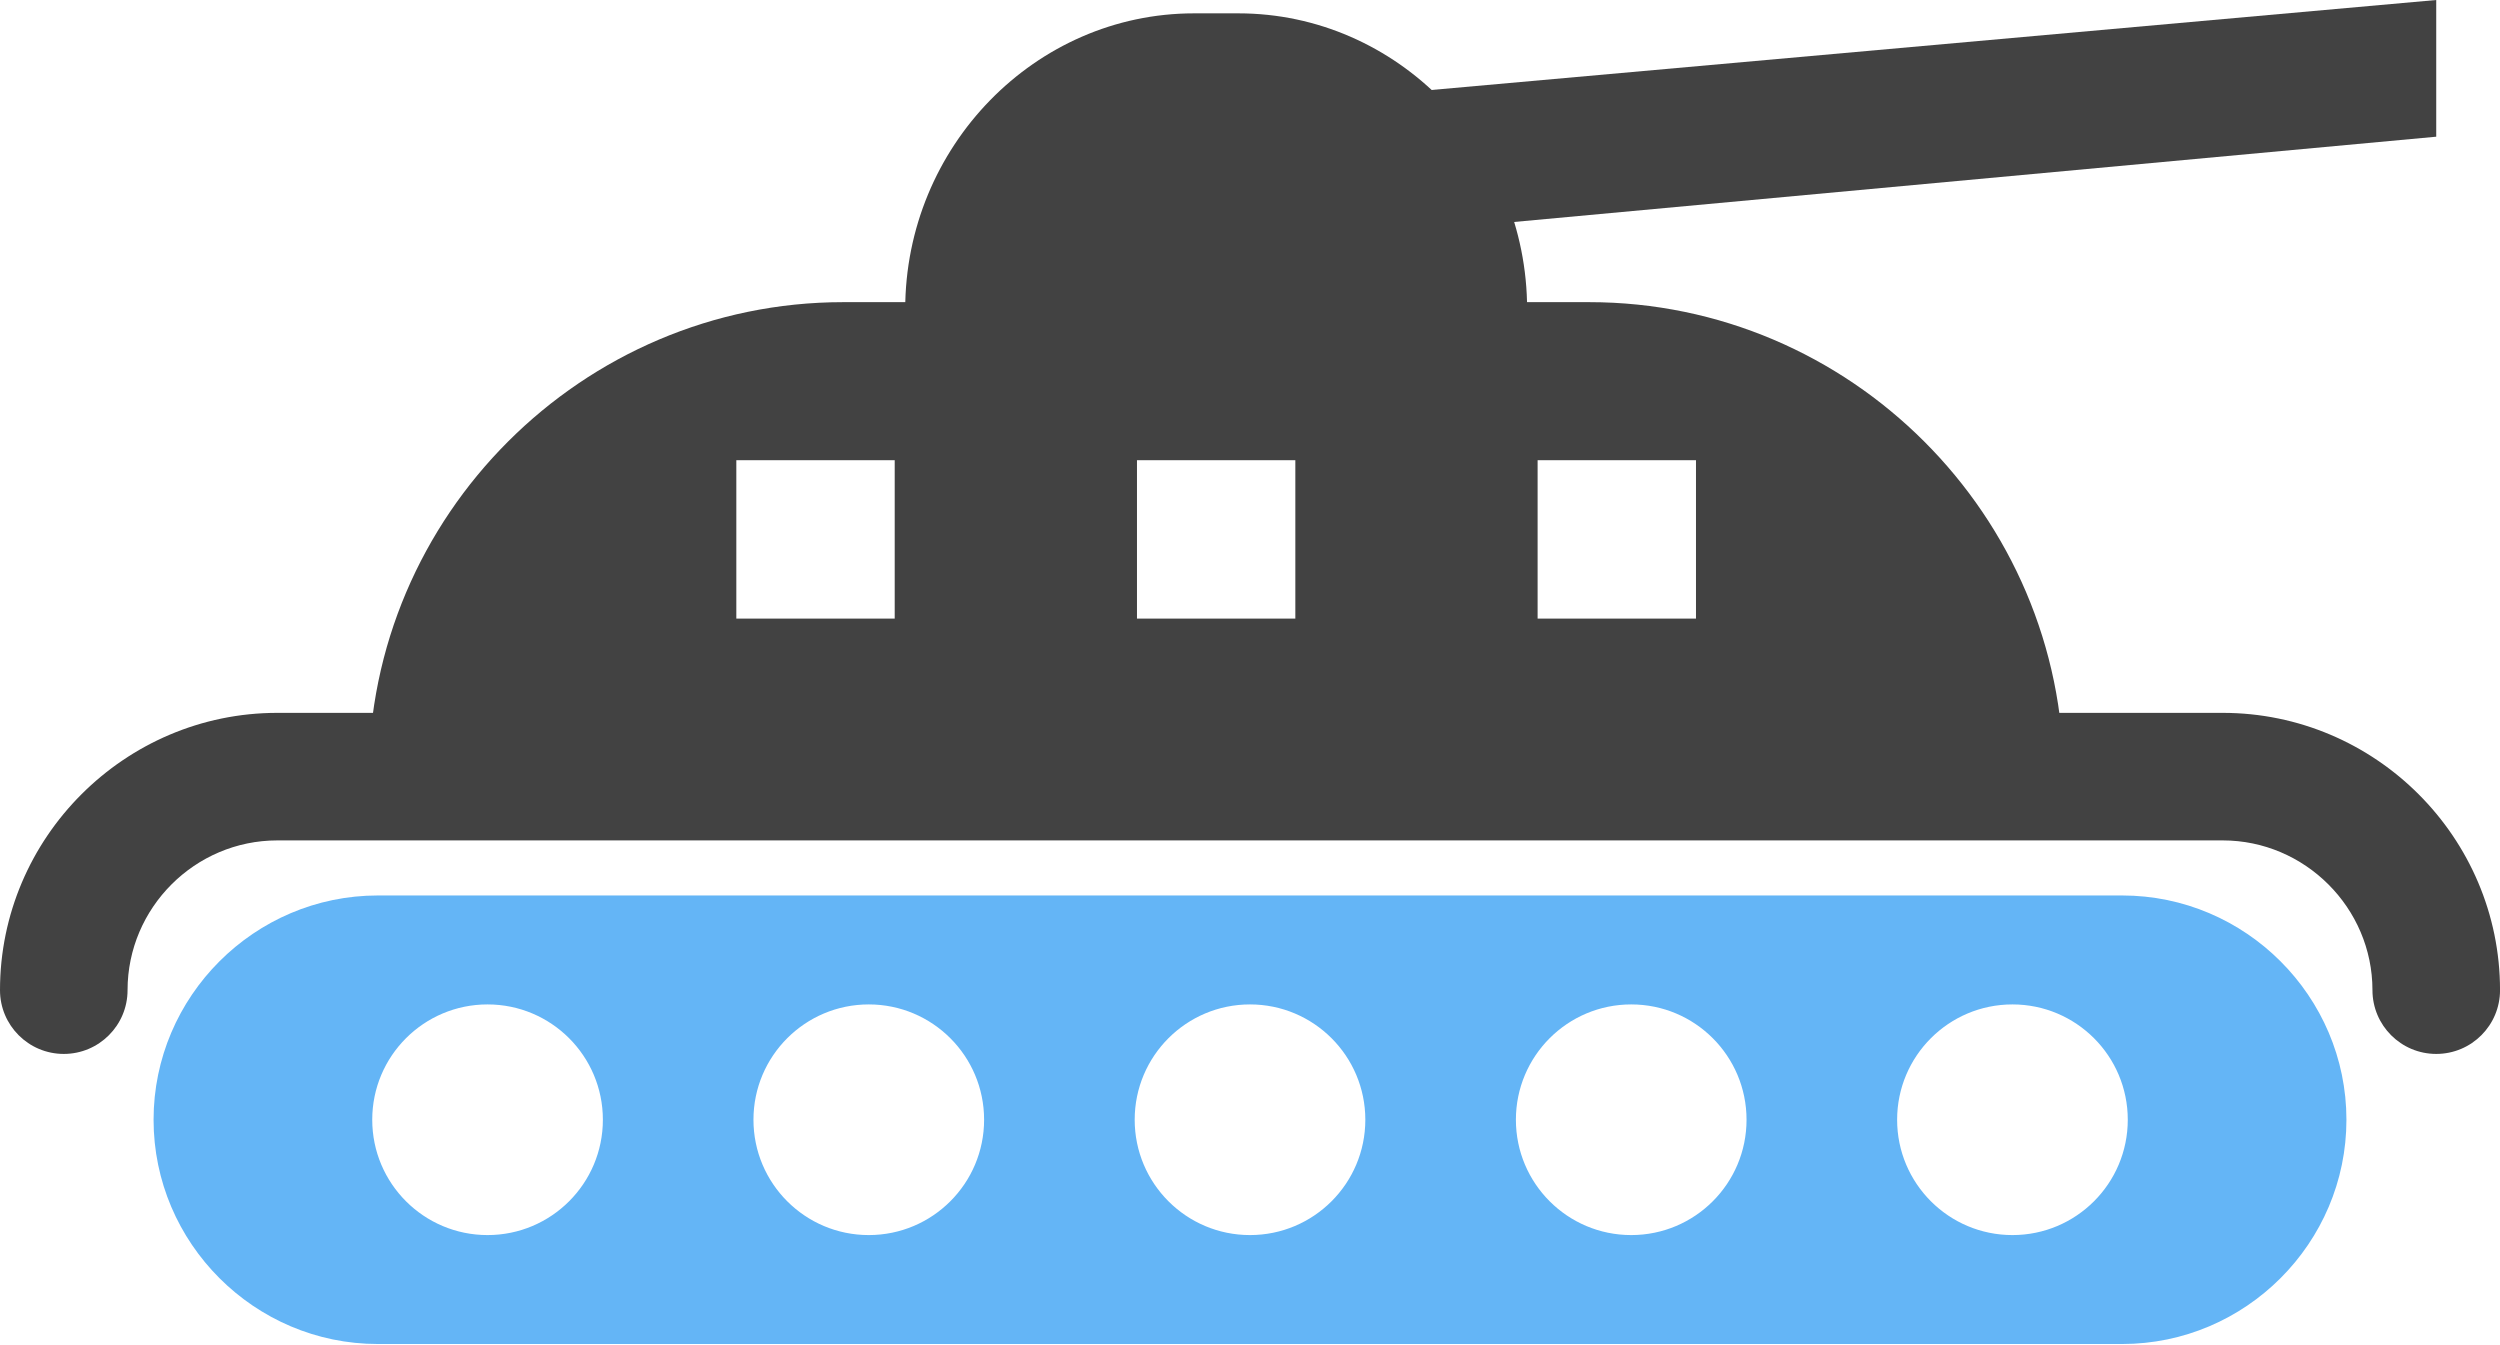
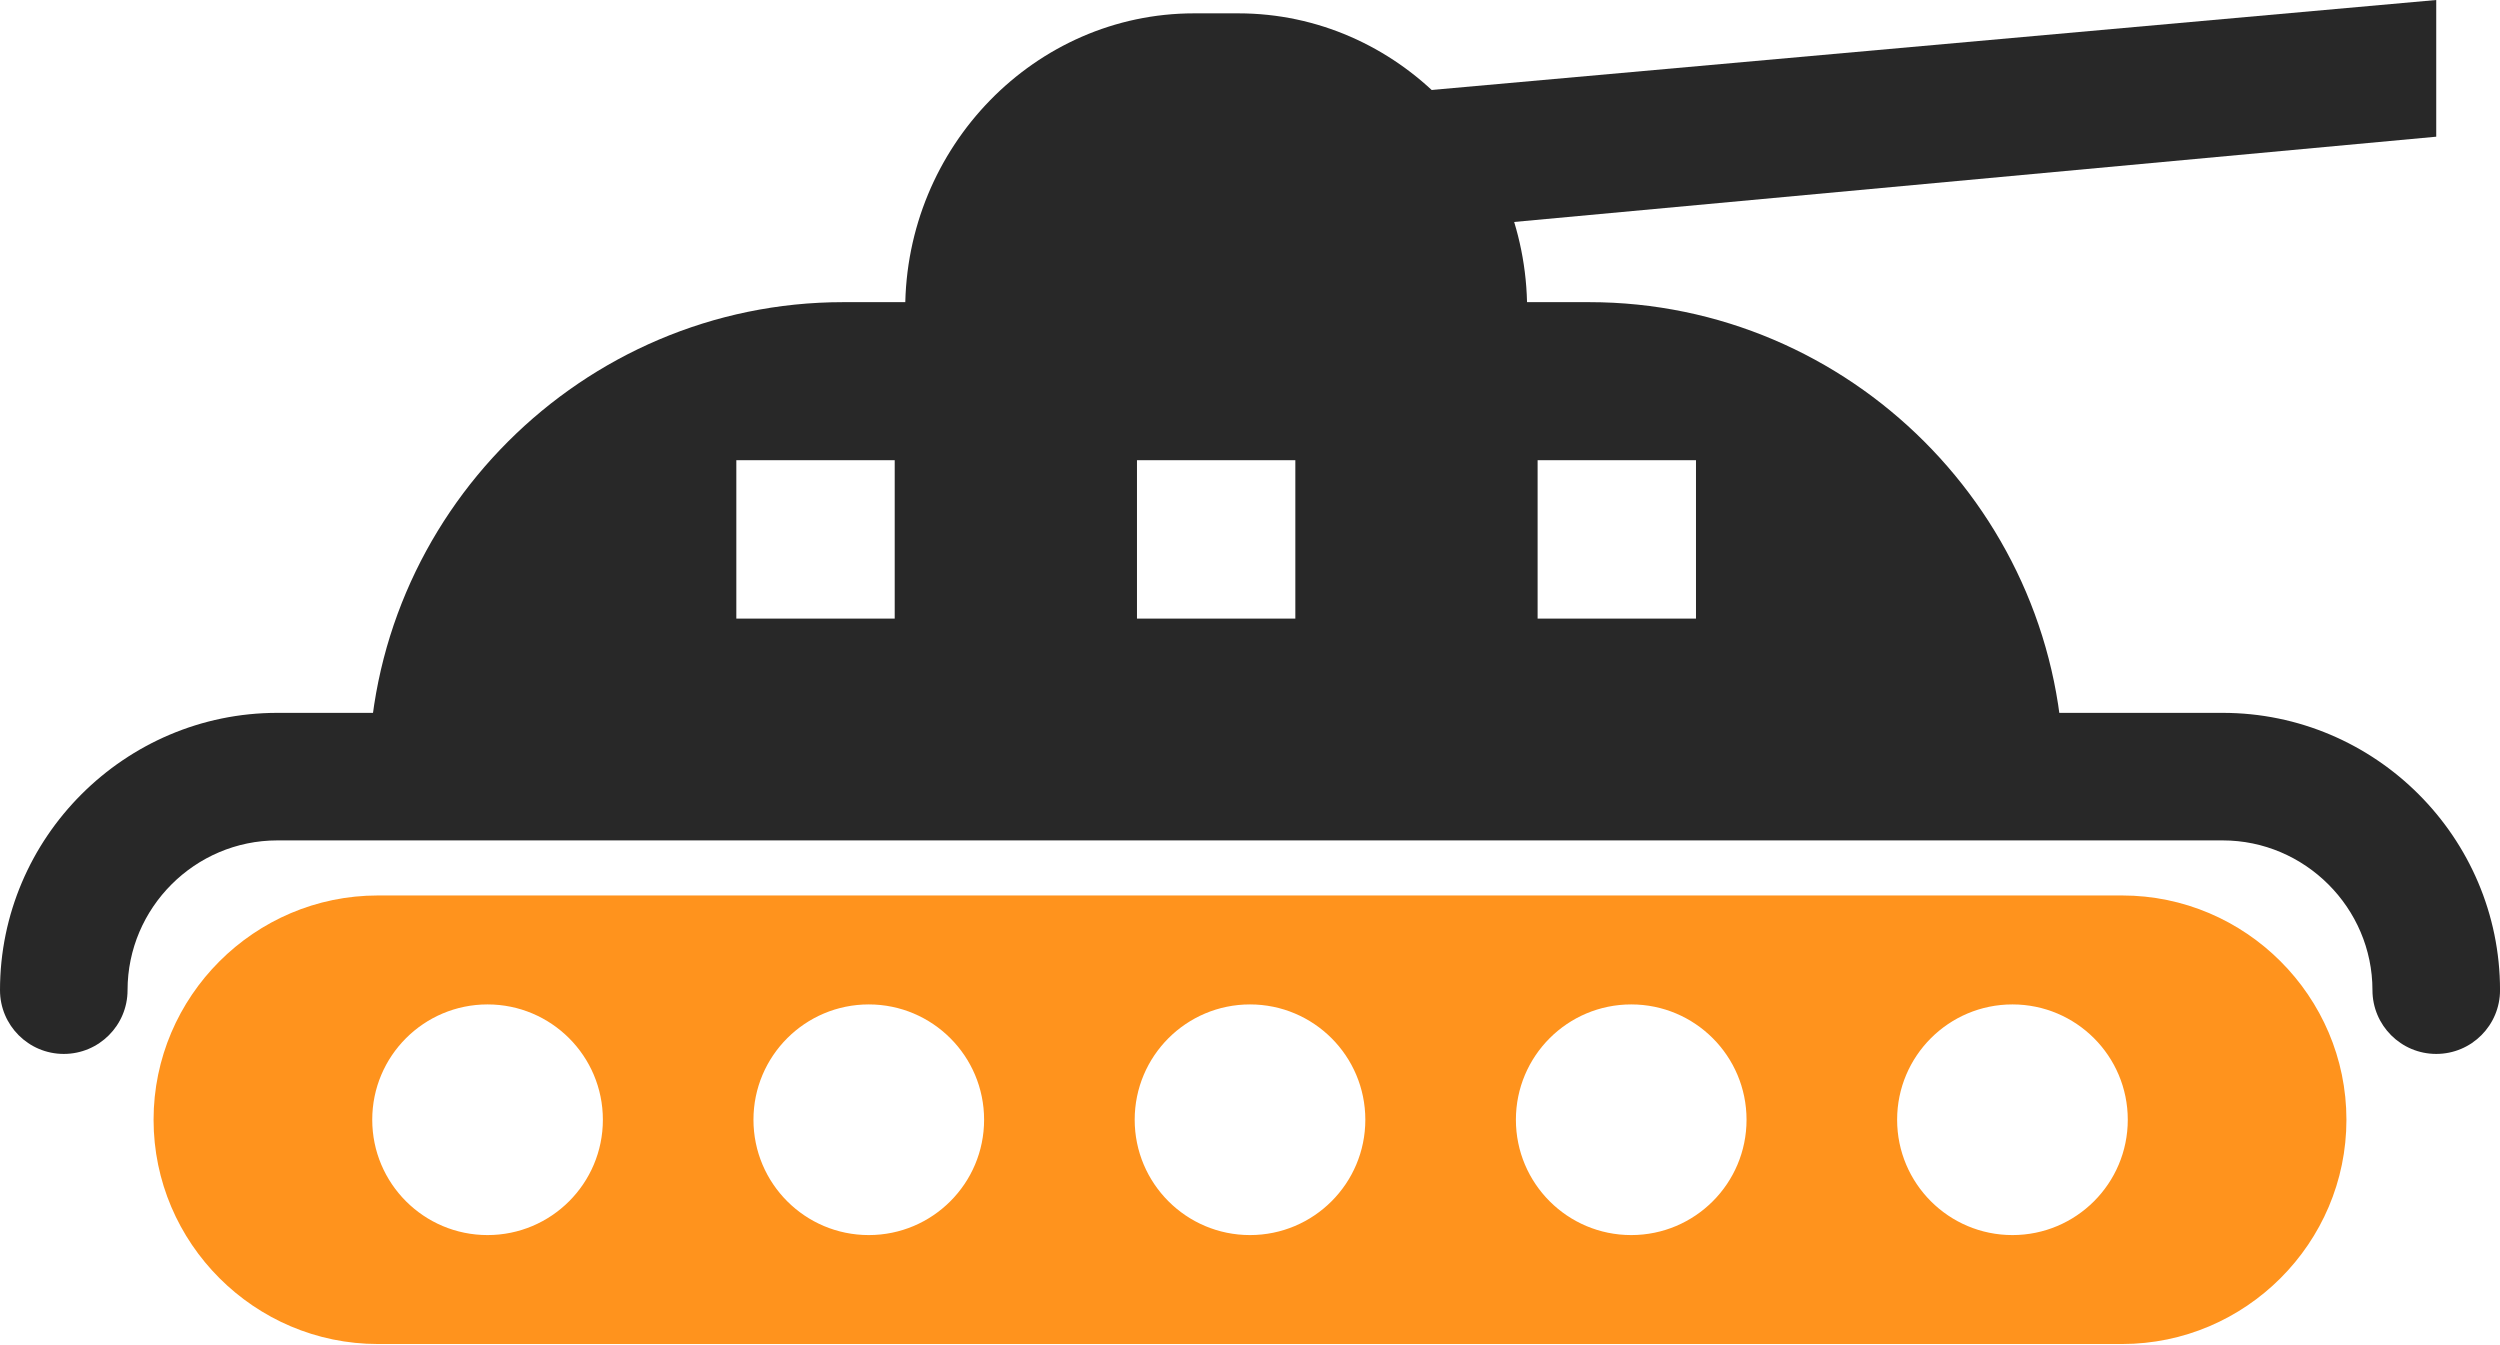
<svg xmlns="http://www.w3.org/2000/svg" id="Layer_2" data-name="Layer 2" viewBox="0 0 183.566 98.686">
-   <g id="Color">
-     <path d="M27.743,65.751h128.079c9.058,0,16.468,7.411,16.468,16.468h0c0,9.058-7.41,16.467-16.468,16.467H27.743c-9.057,0-16.467-7.409-16.467-16.467h0c0-9.057,7.41-16.468,16.467-16.468h0ZM35.799,73.751c-4.677,0-8.467,3.791-8.467,8.468s3.79,8.468,8.467,8.468,8.468-3.791,8.468-8.468-3.791-8.468-8.468-8.468h0ZM63.791,73.751c-4.676,0-8.467,3.791-8.467,8.468s3.791,8.468,8.467,8.468,8.468-3.791,8.468-8.468-3.791-8.468-8.468-8.468h0ZM91.783,73.751c-4.676,0-8.467,3.791-8.467,8.468s3.791,8.468,8.467,8.468,8.468-3.791,8.468-8.468-3.791-8.468-8.468-8.468h0ZM119.775,73.751c-4.677,0-8.468,3.791-8.468,8.468s3.791,8.468,8.468,8.468,8.467-3.791,8.467-8.468-3.791-8.468-8.467-8.468h0ZM147.767,73.751c-4.676,0-8.468,3.791-8.468,8.468s3.792,8.468,8.468,8.468,8.468-3.791,8.468-8.468-3.791-8.468-8.468-8.468Z" fill="#64b5f6" fill-rule="evenodd" />
+   <g id="Color" fill="#00ABF6">
+     <path d="M27.743,65.751h128.079c9.058,0,16.468,7.411,16.468,16.468h0c0,9.058-7.41,16.467-16.468,16.467H27.743c-9.057,0-16.467-7.409-16.467-16.467h0c0-9.057,7.41-16.468,16.467-16.468h0ZM35.799,73.751c-4.677,0-8.467,3.791-8.467,8.468s3.79,8.468,8.467,8.468,8.468-3.791,8.468-8.468-3.791-8.468-8.468-8.468h0ZM63.791,73.751c-4.676,0-8.467,3.791-8.467,8.468s3.791,8.468,8.467,8.468,8.468-3.791,8.468-8.468-3.791-8.468-8.468-8.468h0ZM91.783,73.751c-4.676,0-8.467,3.791-8.467,8.468s3.791,8.468,8.467,8.468,8.468-3.791,8.468-8.468-3.791-8.468-8.468-8.468h0ZM119.775,73.751c-4.677,0-8.468,3.791-8.468,8.468s3.791,8.468,8.468,8.468,8.467-3.791,8.467-8.468-3.791-8.468-8.467-8.468h0ZM147.767,73.751c-4.676,0-8.468,3.791-8.468,8.468s3.792,8.468,8.468,8.468,8.468-3.791,8.468-8.468-3.791-8.468-8.468-8.468Z" fill-rule="evenodd" fill="#FF931D" />
  </g>
-   <g id="Grey">
-     <path d="M0,72.703c0,2.586,2.097,4.683,4.683,4.683s4.683-2.097,4.683-4.683c0-6.047,4.948-10.995,10.995-10.995h142.845c3.019,0,5.767,1.238,7.762,3.233,1.995,1.995,3.233,4.743,3.233,7.762,0,2.586,2.097,4.683,4.684,4.683s4.683-2.097,4.683-4.683c0-5.603-2.289-10.695-5.978-14.384-3.688-3.687-8.779-5.976-14.384-5.976H20.36c-11.198,0-20.36,9.162-20.36,20.36Z" fill="#424242" />
-     <path d="M61.912,22.186h54.773c19.162,0,34.84,15.678,34.84,34.84H27.072c0-19.162,15.678-34.84,34.84-34.84h0ZM54.066,33.791v11.629h11.629v-11.629h-11.629ZM83.484,33.791v11.629h11.628v-11.629h-11.628ZM112.901,33.791v11.629h11.629v-11.629h-11.629Z" fill="#424242" fill-rule="evenodd" />
-     <path d="M112.131,22.724h-45.665c0-11.959,9.542-21.744,21.206-21.744h3.254c11.663,0,21.205,9.785,21.205,21.744Z" fill="#424242" fill-rule="evenodd" />
-     <polygon points="107.864 16.604 101.134 6.963 178.884 0 178.884 10.037 107.864 16.604" fill="#424242" fill-rule="evenodd" />
+   <g id="Grey" fill="#282828">
+     <path d="M0,72.703c0,2.586,2.097,4.683,4.683,4.683s4.683-2.097,4.683-4.683c0-6.047,4.948-10.995,10.995-10.995h142.845c3.019,0,5.767,1.238,7.762,3.233,1.995,1.995,3.233,4.743,3.233,7.762,0,2.586,2.097,4.683,4.684,4.683s4.683-2.097,4.683-4.683c0-5.603-2.289-10.695-5.978-14.384-3.688-3.687-8.779-5.976-14.384-5.976H20.36c-11.198,0-20.36,9.162-20.36,20.36Z" />
+     <path d="M61.912,22.186h54.773c19.162,0,34.84,15.678,34.84,34.84H27.072c0-19.162,15.678-34.84,34.84-34.84h0ZM54.066,33.791v11.629h11.629v-11.629h-11.629ZM83.484,33.791v11.629h11.628v-11.629h-11.628ZM112.901,33.791v11.629h11.629v-11.629h-11.629Z" fill-rule="evenodd" />
+     <path d="M112.131,22.724h-45.665c0-11.959,9.542-21.744,21.206-21.744h3.254c11.663,0,21.205,9.785,21.205,21.744Z" fill-rule="evenodd" />
+     <polygon points="107.864 16.604 101.134 6.963 178.884 0 178.884 10.037 107.864 16.604" fill-rule="evenodd" />
  </g>
</svg>
